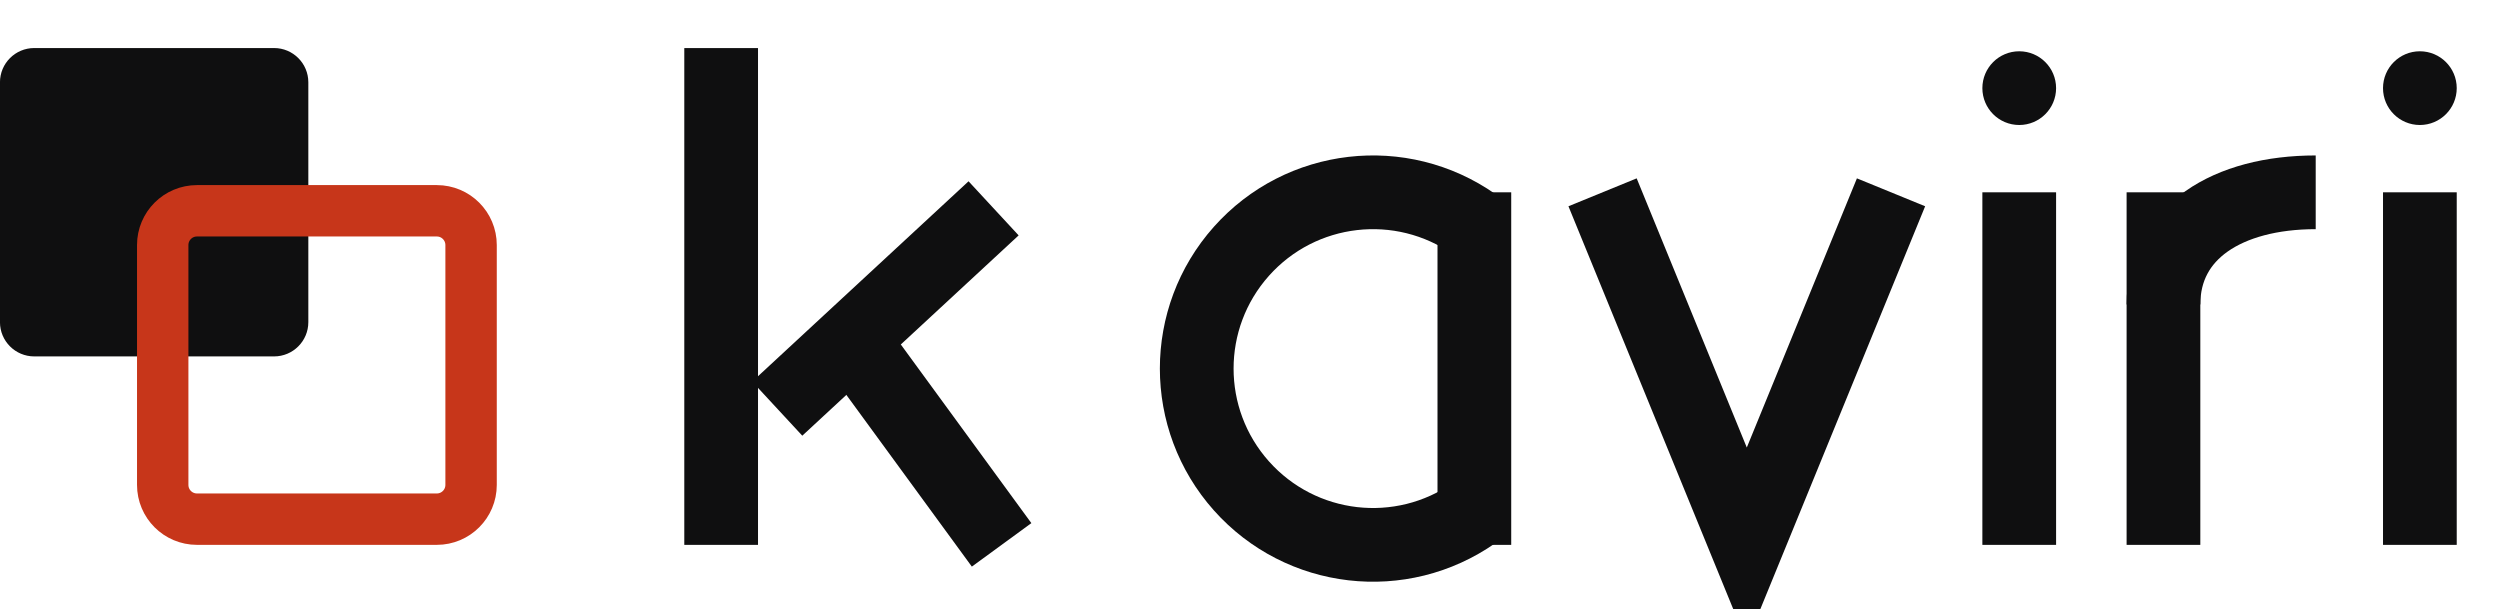
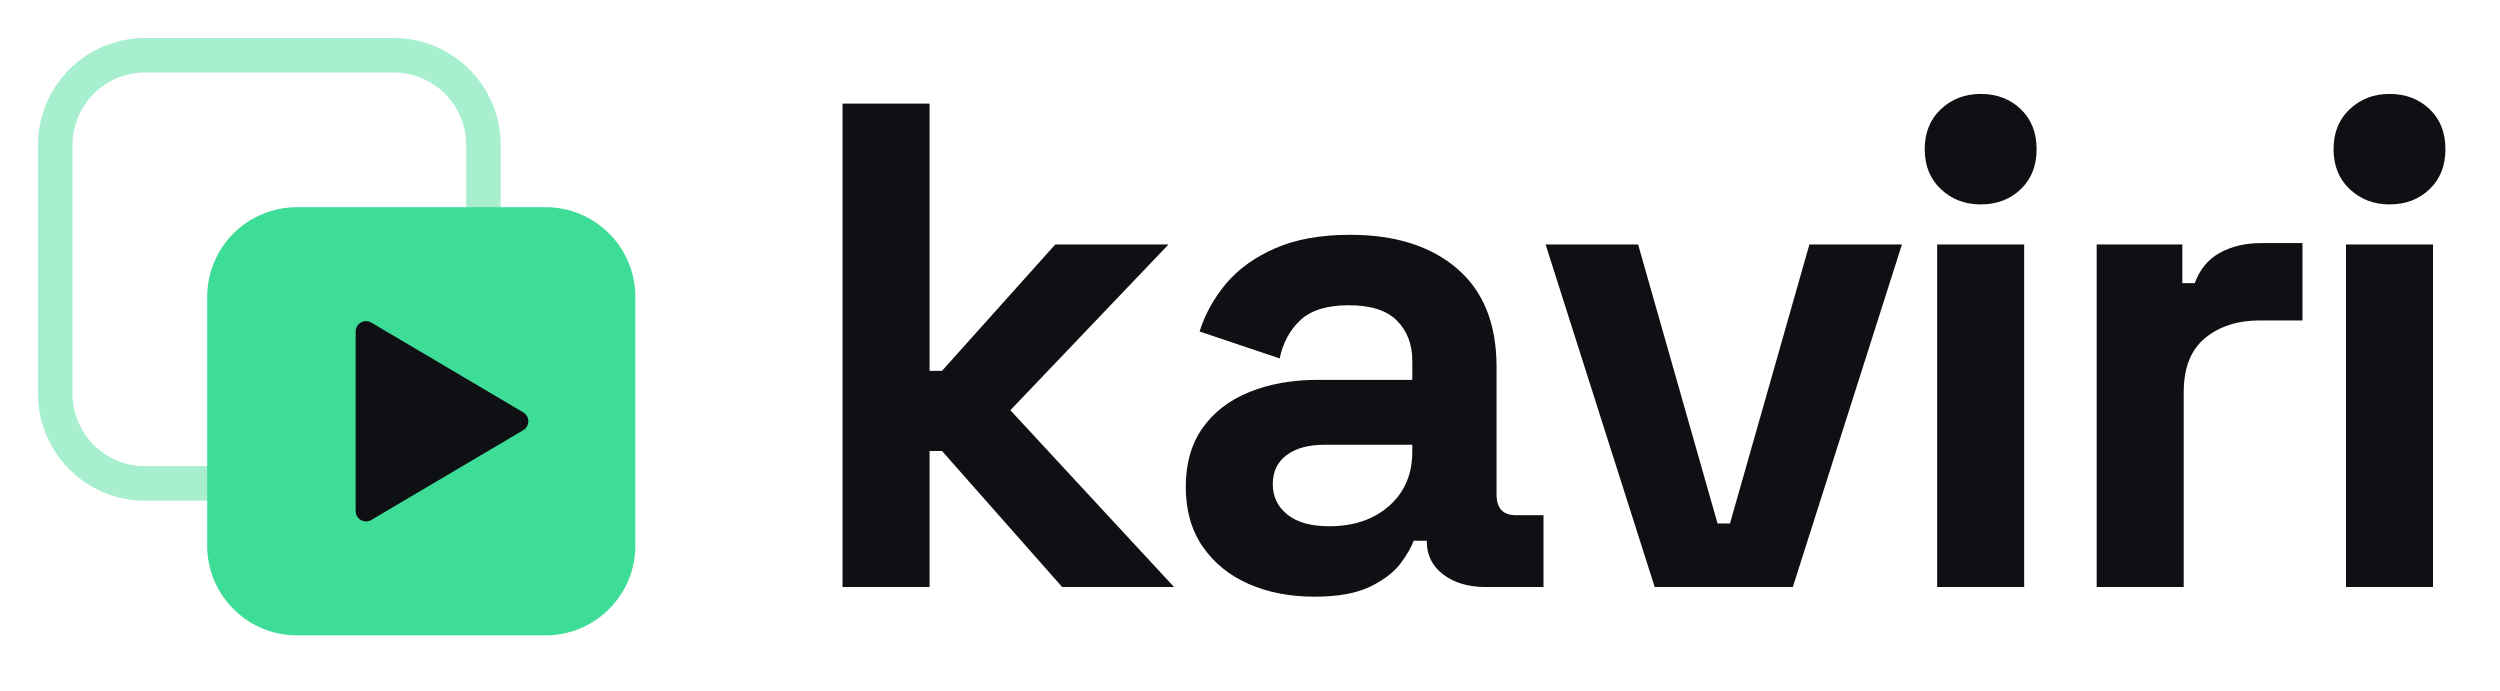
- <svg xmlns="http://www.w3.org/2000/svg" viewBox="0 0 156 38" width="156" height="38" role="img" aria-label="kaviri">
-   <g transform="translate(-2.14 0.86) scale(1.069)">
-     <rect x="2" y="2" width="18" height="18" rx="2" fill="#0f0f10" />
-     <rect x="11.5" y="11.5" width="18" height="18" rx="2" fill="none" stroke="#c7361a" stroke-width="3" />
+ <svg xmlns="http://www.w3.org/2000/svg" viewBox="0 0 362 100" width="362" height="100" role="img" aria-label="kaviri">
+   <g>
+     <rect x="8" y="8" width="62" height="62" rx="13" fill="none" stroke="#3ddc97" stroke-width="5" opacity="0.45" />
+     <rect x="30" y="30" width="62" height="62" rx="13" fill="#3ddc97" />
+     <path d="M53 48L53 74L75 61Z" fill="#0e1013" stroke="#0e1013" stroke-width="3" stroke-linejoin="round" />
  </g>
-   <g transform="translate(35 0)">
-     <g fill="none" stroke="#0f0f10" stroke-width="4.6" stroke-linecap="butt" stroke-linejoin="miter">
-       <path d="M10 3V34" />
-       <path d="M27 13L13.5 25.5" />
-       <path d="M18 21L27.5 34" />
-       <path d="M57 12V34" />
-       <path d="M57 14A11 11 0 1 0 57 32" />
-       <path d="M65 12L74 34L83 12" />
-       <path d="M91 12V34" />
-       <path d="M100 12V34" />
-       <path d="M100 19C100 14.5 104 12 109.5 12" />
-       <path d="M116 12V34" />
-     </g>
-     <circle cx="91" cy="5.5" r="2.3" fill="#0f0f10" />
-     <circle cx="116" cy="5.5" r="2.3" fill="#0f0f10" />
-   </g>
+   <path transform="translate(115 85) scale(0.1)" fill="#0e1013" d="M70 0V-700H196V-313H214L378 -496H542L313 -256L550 0H388L214 -197H196V0Z M753.0 14Q700.0 14 658.0 -4.5Q616.0 -23 591.5 -58.5Q567.0 -94 567.0 -145Q567.0 -196 591.5 -230.5Q616.0 -265 659.5 -282.5Q703.0 -300 759.0 -300H895.0V-328Q895.0 -363 873.0 -385.5Q851.0 -408 803.0 -408Q756.0 -408 733.0 -386.5Q710.0 -365 703.0 -331L587.0 -370Q599.0 -408 625.5 -439.5Q652.0 -471 696.5 -490.5Q741.0 -510 805.0 -510Q903.0 -510 960.0 -461.0Q1017.0 -412 1017.0 -319V-134Q1017.0 -104 1045.0 -104H1085.0V0H1001.0Q964.0 0 940.0 -18.0Q916.0 -36 916.0 -66V-67H897.0Q893.0 -55 879.0 -35.5Q865.0 -16 835.0 -1.0Q805.0 14 753.0 14ZM775.0 -88Q828.0 -88 861.5 -117.5Q895.0 -147 895.0 -196V-206H768.0Q733.0 -206 713.0 -191.0Q693.0 -176 693.0 -149Q693.0 -122 714.0 -105.0Q735.0 -88 775.0 -88Z M1246.0 0 1088.0 -496H1222.0L1337.0 -92H1355.0L1470.0 -496H1604.0L1446.0 0Z M1655.0 0V-496H1781.0V0ZM1718.0 -554Q1684.0 -554 1660.5 -576.0Q1637.0 -598 1637.0 -634Q1637.0 -670 1660.5 -692.0Q1684.0 -714 1718.0 -714Q1753.0 -714 1776.0 -692.0Q1799.0 -670 1799.0 -634Q1799.0 -598 1776.0 -576.0Q1753.0 -554 1718.0 -554Z M1886.0 0V-496H2010.0V-440H2028.0Q2039.0 -470 2064.5 -484.0Q2090.0 -498 2124.0 -498H2184.0V-386H2122.0Q2074.0 -386 2043.0 -360.5Q2012.0 -335 2012.0 -282V0Z M2247.0 0V-496H2373.0V0ZM2310.0 -554Q2276.0 -554 2252.5 -576.0Q2229.0 -598 2229.0 -634Q2229.0 -670 2252.5 -692.0Q2276.0 -714 2310.0 -714Q2345.0 -714 2368.0 -692.0Q2391.0 -670 2391.0 -634Q2391.0 -598 2368.0 -576.0Q2345.0 -554 2310.0 -554Z" />
</svg>
